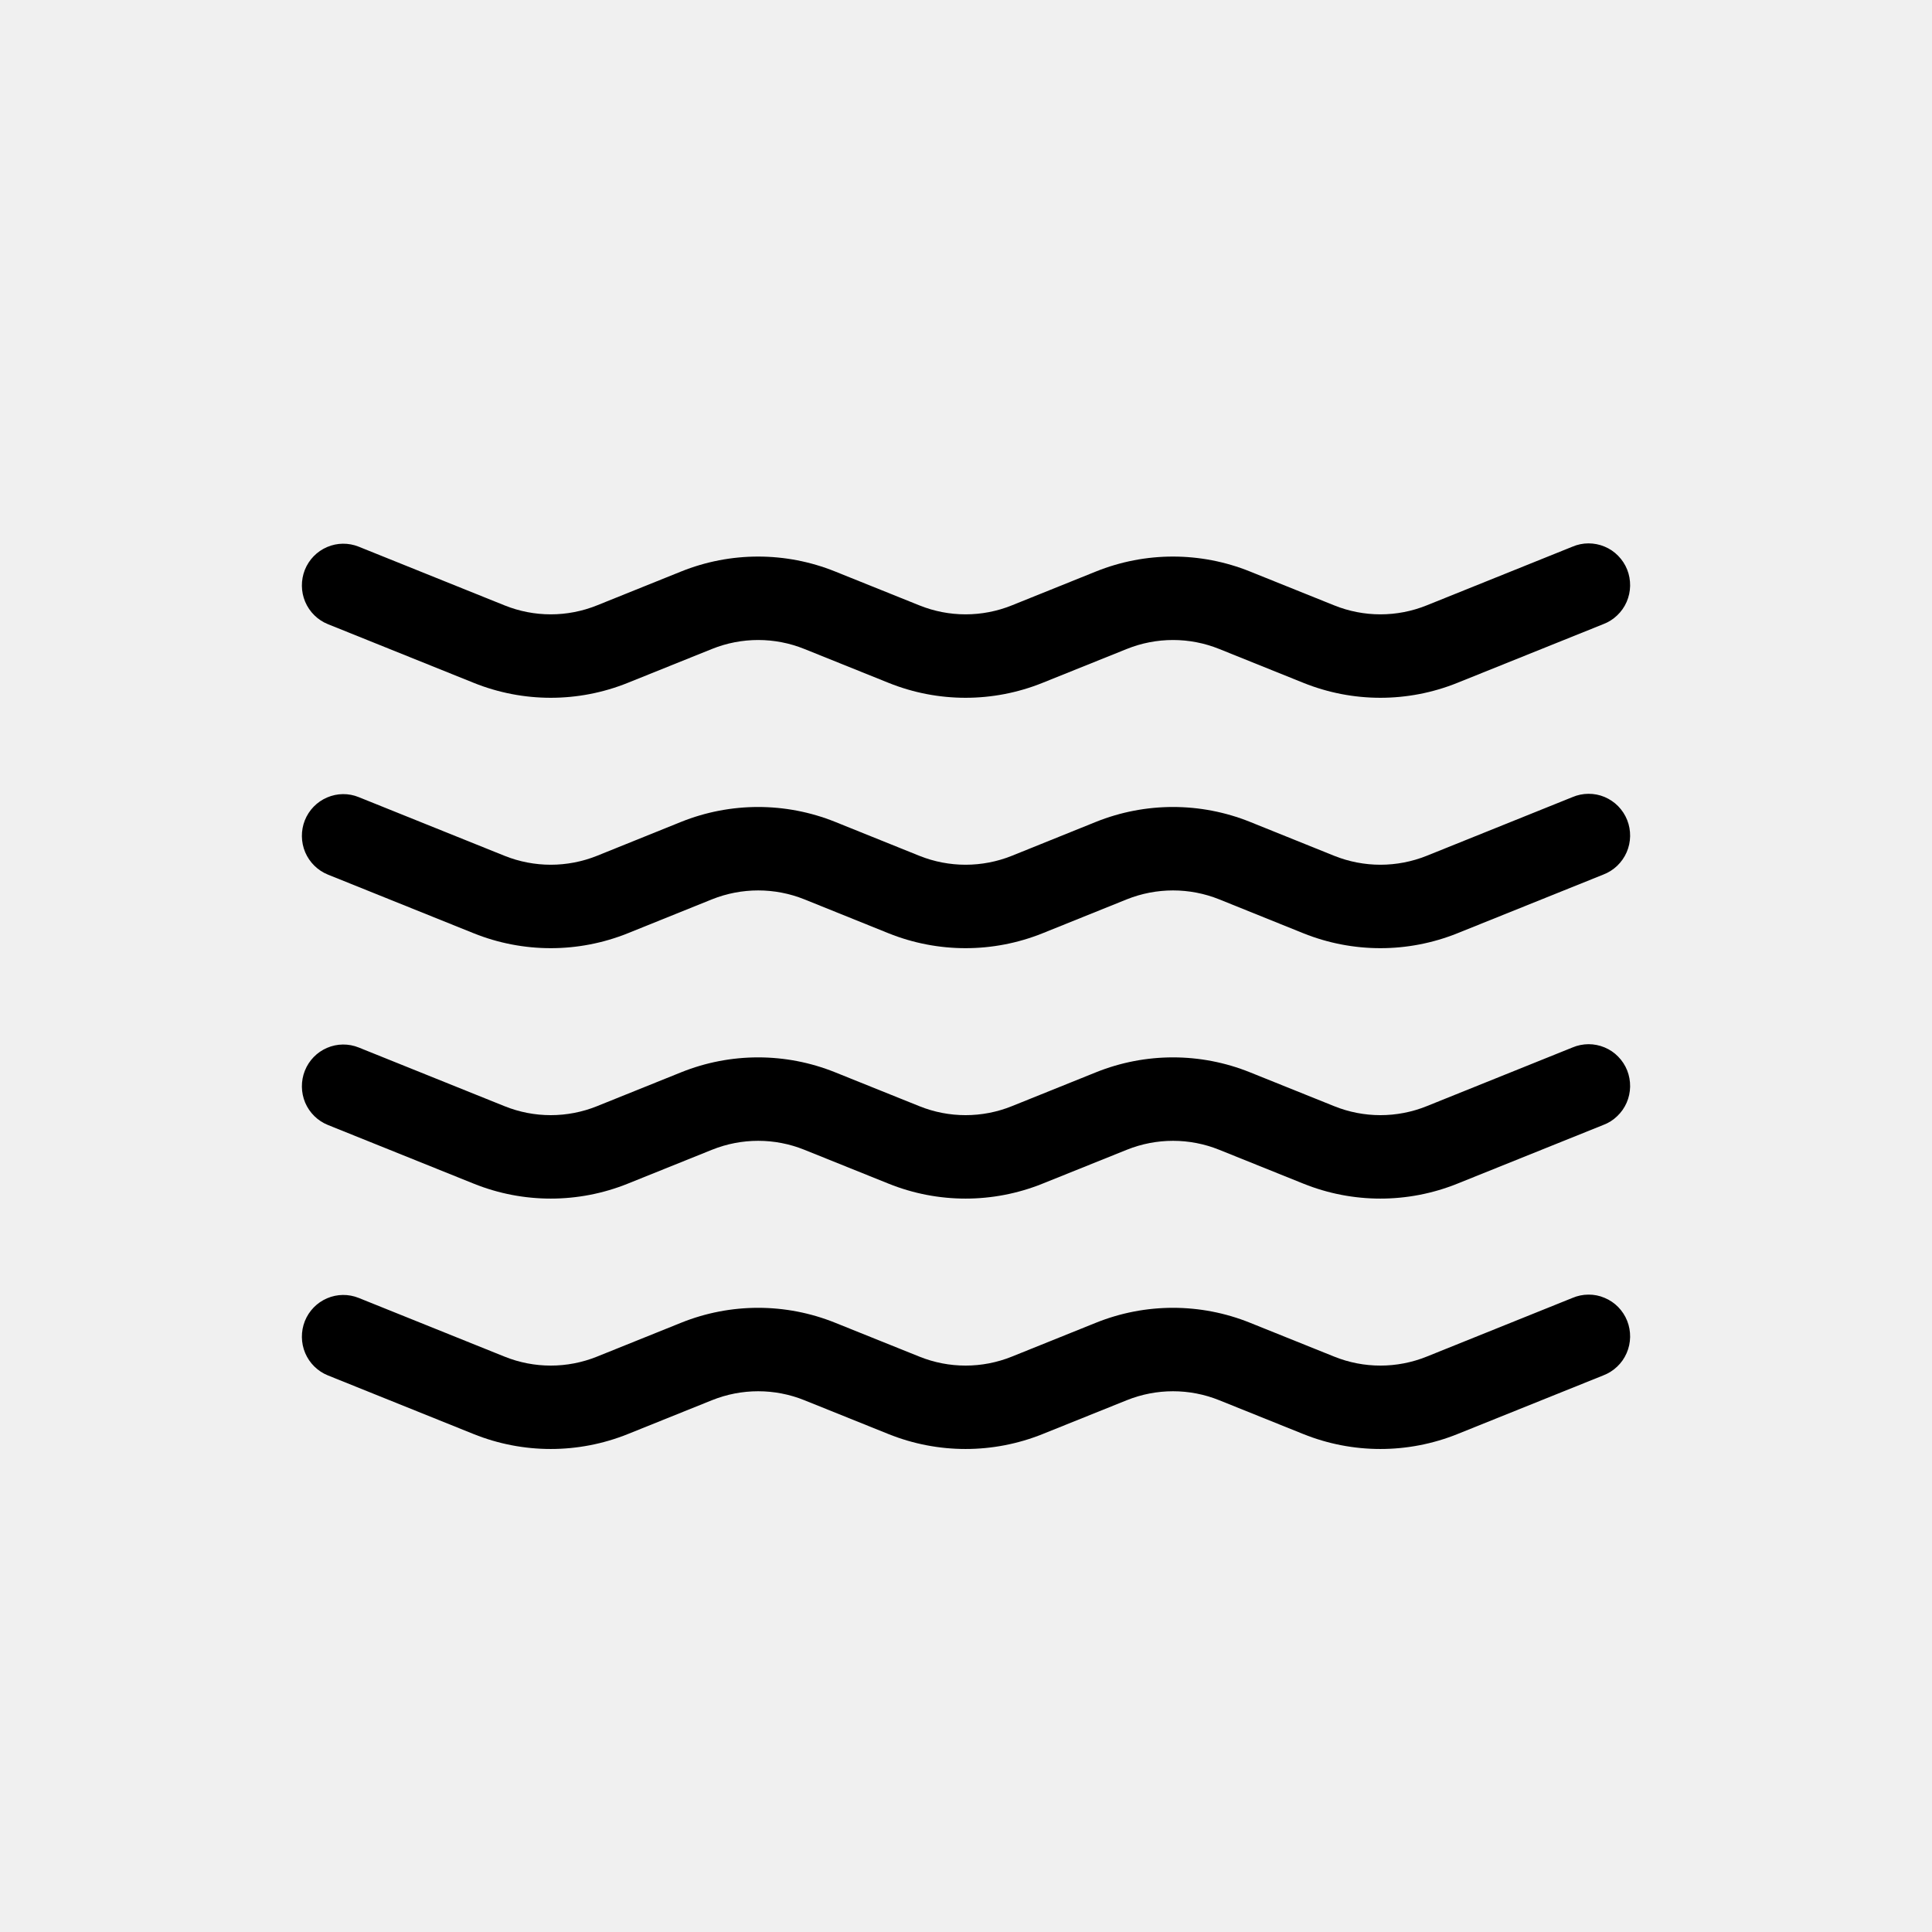
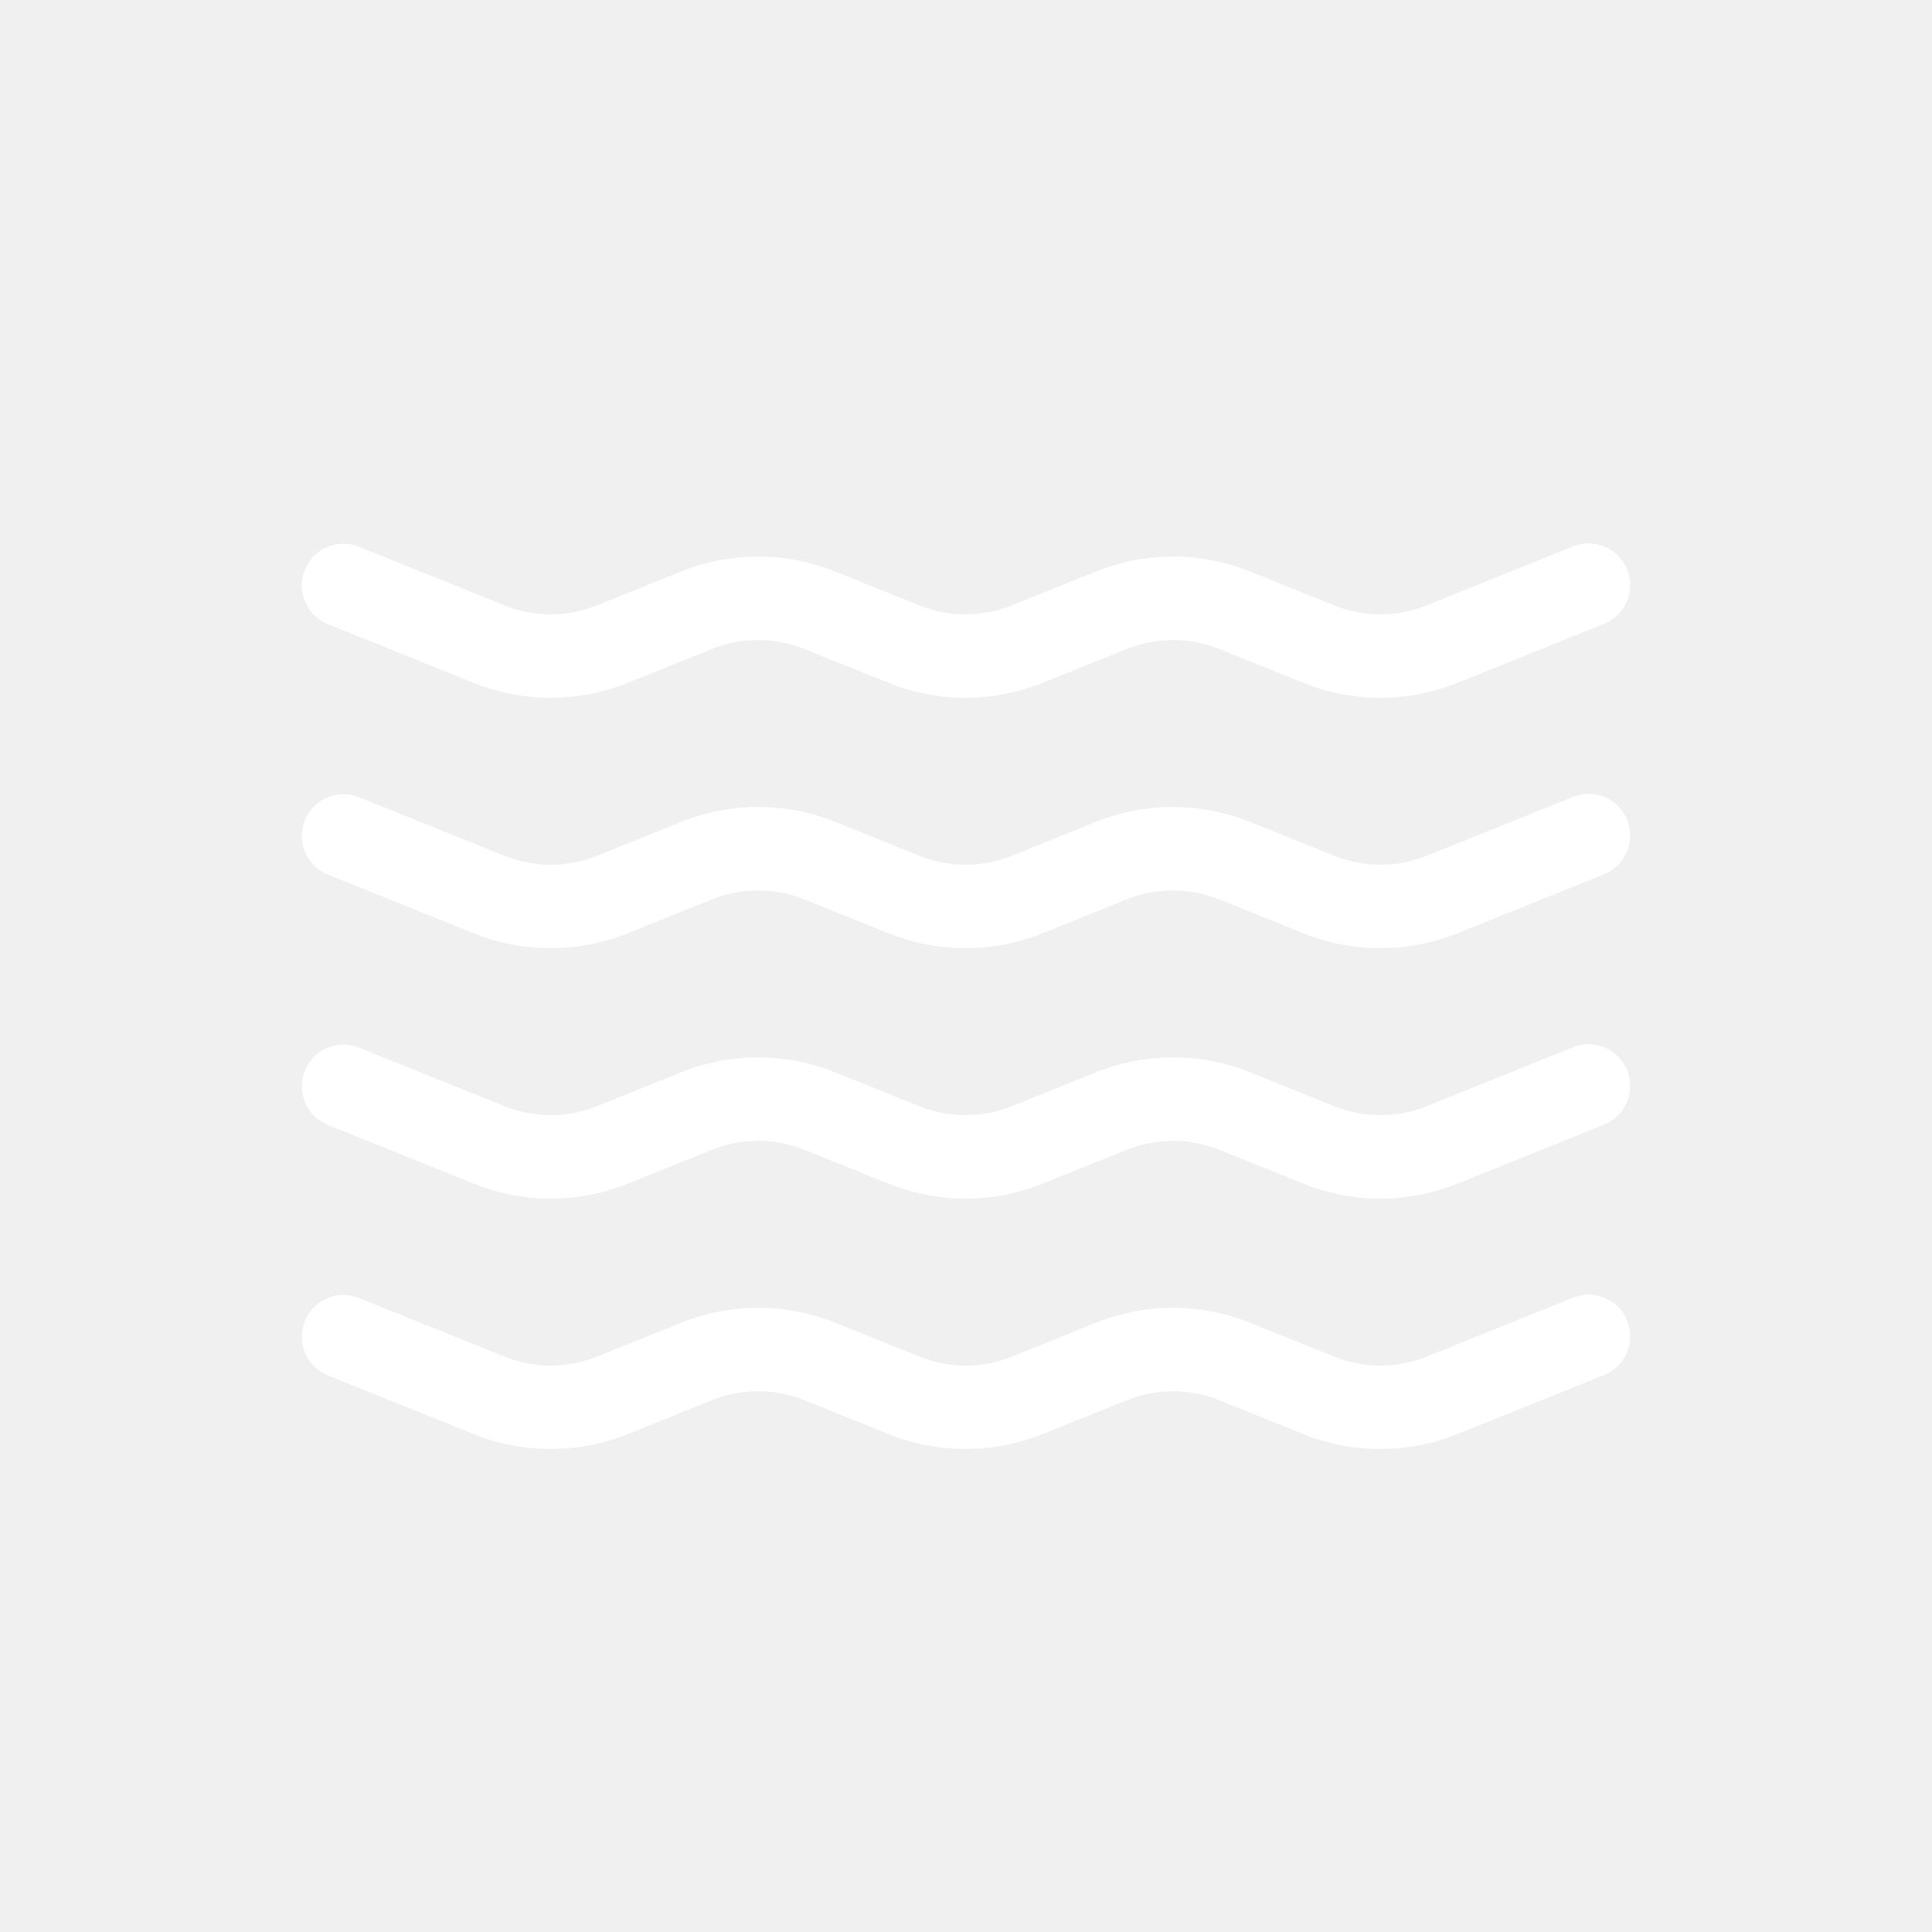
<svg xmlns="http://www.w3.org/2000/svg" width="32" height="32" viewBox="0 0 32 32" fill="none">
-   <path d="M5.049 9.439C5.117 9.269 5.249 9.133 5.417 9.061C5.584 8.989 5.773 8.987 5.942 9.055L8.357 10.027C8.848 10.225 9.396 10.225 9.888 10.027L11.281 9.466C12.1 9.136 13.014 9.136 13.833 9.466L15.228 10.027C15.719 10.225 16.267 10.225 16.759 10.027L18.152 9.466C18.971 9.136 19.885 9.136 20.704 9.466L22.099 10.027C22.59 10.225 23.138 10.225 23.63 10.027L26.044 9.055C26.128 9.019 26.219 9 26.31 9C26.401 9 26.492 9.018 26.576 9.053C26.661 9.088 26.738 9.14 26.802 9.206C26.866 9.271 26.917 9.349 26.951 9.434C26.985 9.519 27.001 9.611 27 9.703C26.998 9.795 26.979 9.885 26.942 9.97C26.905 10.054 26.852 10.13 26.785 10.193C26.719 10.256 26.641 10.306 26.555 10.338L24.139 11.31C23.32 11.64 22.407 11.64 21.588 11.31L20.194 10.749C19.703 10.551 19.155 10.551 18.663 10.749L17.268 11.31C16.449 11.64 15.536 11.64 14.717 11.31L13.323 10.749C12.832 10.551 12.284 10.551 11.792 10.749L10.398 11.31C9.579 11.64 8.665 11.64 7.846 11.31L5.431 10.338C5.262 10.27 5.127 10.137 5.055 9.968C4.984 9.8 4.982 9.61 5.049 9.439V9.439ZM5.049 13.587C5.117 13.417 5.249 13.281 5.417 13.209C5.584 13.137 5.773 13.134 5.942 13.203L8.357 14.175C8.848 14.372 9.396 14.372 9.888 14.175L11.281 13.613C12.1 13.284 13.014 13.284 13.833 13.613L15.228 14.175C15.719 14.372 16.267 14.372 16.759 14.175L18.152 13.613C18.971 13.284 19.885 13.284 20.704 13.613L22.099 14.175C22.59 14.372 23.138 14.372 23.63 14.175L26.044 13.203C26.128 13.167 26.219 13.148 26.31 13.148C26.401 13.147 26.492 13.165 26.576 13.2C26.661 13.236 26.738 13.288 26.802 13.353C26.866 13.419 26.917 13.496 26.951 13.582C26.985 13.667 27.001 13.758 27 13.85C26.998 13.942 26.979 14.033 26.942 14.117C26.905 14.201 26.852 14.277 26.785 14.341C26.719 14.404 26.641 14.453 26.555 14.486L24.139 15.458C23.32 15.787 22.407 15.787 21.588 15.458L20.194 14.896C19.703 14.699 19.155 14.699 18.663 14.896L17.268 15.458C16.449 15.787 15.536 15.787 14.717 15.458L13.323 14.896C12.832 14.699 12.284 14.699 11.792 14.896L10.398 15.458C9.579 15.787 8.665 15.787 7.846 15.458L5.431 14.486C5.262 14.418 5.127 14.284 5.055 14.116C4.984 13.947 4.982 13.757 5.049 13.587V13.587ZM5.049 17.735C5.117 17.564 5.249 17.428 5.417 17.356C5.584 17.284 5.773 17.282 5.942 17.35L8.357 18.322C8.848 18.52 9.396 18.52 9.888 18.322L11.281 17.761C12.1 17.431 13.014 17.431 13.833 17.761L15.228 18.322C15.719 18.52 16.267 18.52 16.759 18.322L18.152 17.761C18.971 17.431 19.885 17.431 20.704 17.761L22.099 18.322C22.59 18.52 23.138 18.52 23.63 18.322L26.044 17.35C26.128 17.314 26.219 17.296 26.31 17.295C26.401 17.295 26.492 17.313 26.576 17.348C26.661 17.383 26.738 17.435 26.802 17.501C26.866 17.566 26.917 17.644 26.951 17.729C26.985 17.815 27.001 17.906 27 17.998C26.998 18.09 26.979 18.181 26.942 18.265C26.905 18.349 26.852 18.425 26.785 18.488C26.719 18.552 26.641 18.601 26.555 18.633L24.139 19.605C23.32 19.935 22.407 19.935 21.588 19.605L20.194 19.044C19.703 18.846 19.155 18.846 18.663 19.044L17.268 19.605C16.449 19.935 15.536 19.935 14.717 19.605L13.323 19.044C12.832 18.846 12.284 18.846 11.792 19.044L10.398 19.605C9.579 19.935 8.665 19.935 7.846 19.605L5.431 18.633C5.262 18.565 5.127 18.432 5.055 18.264C4.984 18.095 4.982 17.905 5.049 17.735V17.735ZM5.049 21.882C5.117 21.712 5.249 21.576 5.417 21.504C5.584 21.432 5.773 21.43 5.942 21.498L8.357 22.47C8.848 22.668 9.396 22.668 9.888 22.47L11.281 21.909C12.1 21.579 13.014 21.579 13.833 21.909L15.228 22.47C15.719 22.668 16.267 22.668 16.759 22.47L18.152 21.909C18.971 21.579 19.885 21.579 20.704 21.909L22.099 22.47C22.59 22.668 23.138 22.668 23.63 22.47L26.044 21.498C26.128 21.462 26.219 21.443 26.31 21.443C26.401 21.442 26.492 21.46 26.576 21.496C26.661 21.531 26.738 21.583 26.802 21.648C26.866 21.714 26.917 21.791 26.951 21.877C26.985 21.962 27.001 22.054 27 22.145C26.998 22.238 26.979 22.328 26.942 22.412C26.905 22.497 26.852 22.573 26.785 22.636C26.719 22.699 26.641 22.748 26.555 22.781L24.139 23.753C23.32 24.082 22.407 24.082 21.588 23.753L20.194 23.192C19.703 22.994 19.155 22.994 18.663 23.192L17.268 23.753C16.449 24.082 15.536 24.082 14.717 23.753L13.323 23.192C12.832 22.994 12.284 22.994 11.792 23.192L10.398 23.753C9.579 24.082 8.665 24.082 7.846 23.753L5.431 22.781C5.262 22.713 5.127 22.58 5.055 22.411C4.984 22.243 4.982 22.052 5.049 21.882V21.882Z" fill="black" />
+   <path d="M5.049 9.439C5.117 9.269 5.249 9.133 5.417 9.061C5.584 8.989 5.773 8.987 5.942 9.055L8.357 10.027C8.848 10.225 9.396 10.225 9.888 10.027L11.281 9.466C12.1 9.136 13.014 9.136 13.833 9.466L15.228 10.027C15.719 10.225 16.267 10.225 16.759 10.027L18.152 9.466C18.971 9.136 19.885 9.136 20.704 9.466L22.099 10.027C22.59 10.225 23.138 10.225 23.63 10.027L26.044 9.055C26.128 9.019 26.219 9 26.31 9C26.401 9 26.492 9.018 26.576 9.053C26.661 9.088 26.738 9.14 26.802 9.206C26.866 9.271 26.917 9.349 26.951 9.434C26.985 9.519 27.001 9.611 27 9.703C26.998 9.795 26.979 9.885 26.942 9.97C26.905 10.054 26.852 10.13 26.785 10.193C26.719 10.256 26.641 10.306 26.555 10.338L24.139 11.31C23.32 11.64 22.407 11.64 21.588 11.31L20.194 10.749C19.703 10.551 19.155 10.551 18.663 10.749L17.268 11.31C16.449 11.64 15.536 11.64 14.717 11.31L13.323 10.749C12.832 10.551 12.284 10.551 11.792 10.749L10.398 11.31C9.579 11.64 8.665 11.64 7.846 11.31L5.431 10.338C5.262 10.27 5.127 10.137 5.055 9.968C4.984 9.8 4.982 9.61 5.049 9.439V9.439ZM5.049 13.587C5.117 13.417 5.249 13.281 5.417 13.209C5.584 13.137 5.773 13.134 5.942 13.203L8.357 14.175C8.848 14.372 9.396 14.372 9.888 14.175L11.281 13.613C12.1 13.284 13.014 13.284 13.833 13.613L15.228 14.175C15.719 14.372 16.267 14.372 16.759 14.175L18.152 13.613C18.971 13.284 19.885 13.284 20.704 13.613L22.099 14.175C22.59 14.372 23.138 14.372 23.63 14.175L26.044 13.203C26.128 13.167 26.219 13.148 26.31 13.148C26.401 13.147 26.492 13.165 26.576 13.2C26.661 13.236 26.738 13.288 26.802 13.353C26.866 13.419 26.917 13.496 26.951 13.582C26.985 13.667 27.001 13.758 27 13.85C26.998 13.942 26.979 14.033 26.942 14.117C26.905 14.201 26.852 14.277 26.785 14.341C26.719 14.404 26.641 14.453 26.555 14.486L24.139 15.458C23.32 15.787 22.407 15.787 21.588 15.458L20.194 14.896C19.703 14.699 19.155 14.699 18.663 14.896L17.268 15.458C16.449 15.787 15.536 15.787 14.717 15.458L13.323 14.896C12.832 14.699 12.284 14.699 11.792 14.896L10.398 15.458C9.579 15.787 8.665 15.787 7.846 15.458L5.431 14.486C5.262 14.418 5.127 14.284 5.055 14.116C4.984 13.947 4.982 13.757 5.049 13.587V13.587ZM5.049 17.735C5.117 17.564 5.249 17.428 5.417 17.356C5.584 17.284 5.773 17.282 5.942 17.35L8.357 18.322C8.848 18.52 9.396 18.52 9.888 18.322L11.281 17.761C12.1 17.431 13.014 17.431 13.833 17.761L15.228 18.322C15.719 18.52 16.267 18.52 16.759 18.322L18.152 17.761C18.971 17.431 19.885 17.431 20.704 17.761L22.099 18.322C22.59 18.52 23.138 18.52 23.63 18.322L26.044 17.35C26.128 17.314 26.219 17.296 26.31 17.295C26.401 17.295 26.492 17.313 26.576 17.348C26.661 17.383 26.738 17.435 26.802 17.501C26.866 17.566 26.917 17.644 26.951 17.729C26.985 17.815 27.001 17.906 27 17.998C26.998 18.09 26.979 18.181 26.942 18.265C26.905 18.349 26.852 18.425 26.785 18.488C26.719 18.552 26.641 18.601 26.555 18.633L24.139 19.605C23.32 19.935 22.407 19.935 21.588 19.605L20.194 19.044C19.703 18.846 19.155 18.846 18.663 19.044L17.268 19.605C16.449 19.935 15.536 19.935 14.717 19.605L13.323 19.044C12.832 18.846 12.284 18.846 11.792 19.044L10.398 19.605C9.579 19.935 8.665 19.935 7.846 19.605L5.431 18.633C5.262 18.565 5.127 18.432 5.055 18.264C4.984 18.095 4.982 17.905 5.049 17.735V17.735ZM5.049 21.882C5.117 21.712 5.249 21.576 5.417 21.504C5.584 21.432 5.773 21.43 5.942 21.498L8.357 22.47C8.848 22.668 9.396 22.668 9.888 22.47L11.281 21.909C12.1 21.579 13.014 21.579 13.833 21.909L15.228 22.47C15.719 22.668 16.267 22.668 16.759 22.47L18.152 21.909C18.971 21.579 19.885 21.579 20.704 21.909L22.099 22.47C22.59 22.668 23.138 22.668 23.63 22.47L26.044 21.498C26.128 21.462 26.219 21.443 26.31 21.443C26.401 21.442 26.492 21.46 26.576 21.496C26.661 21.531 26.738 21.583 26.802 21.648C26.866 21.714 26.917 21.791 26.951 21.877C26.985 21.962 27.001 22.054 27 22.145C26.998 22.238 26.979 22.328 26.942 22.412C26.905 22.497 26.852 22.573 26.785 22.636C26.719 22.699 26.641 22.748 26.555 22.781L24.139 23.753C23.32 24.082 22.407 24.082 21.588 23.753L20.194 23.192C19.703 22.994 19.155 22.994 18.663 23.192L17.268 23.753C16.449 24.082 15.536 24.082 14.717 23.753L13.323 23.192C12.832 22.994 12.284 22.994 11.792 23.192L10.398 23.753C9.579 24.082 8.665 24.082 7.846 23.753L5.431 22.781C5.262 22.713 5.127 22.58 5.055 22.411C4.984 22.243 4.982 22.052 5.049 21.882V21.882Z" fill="white" />
</svg>
